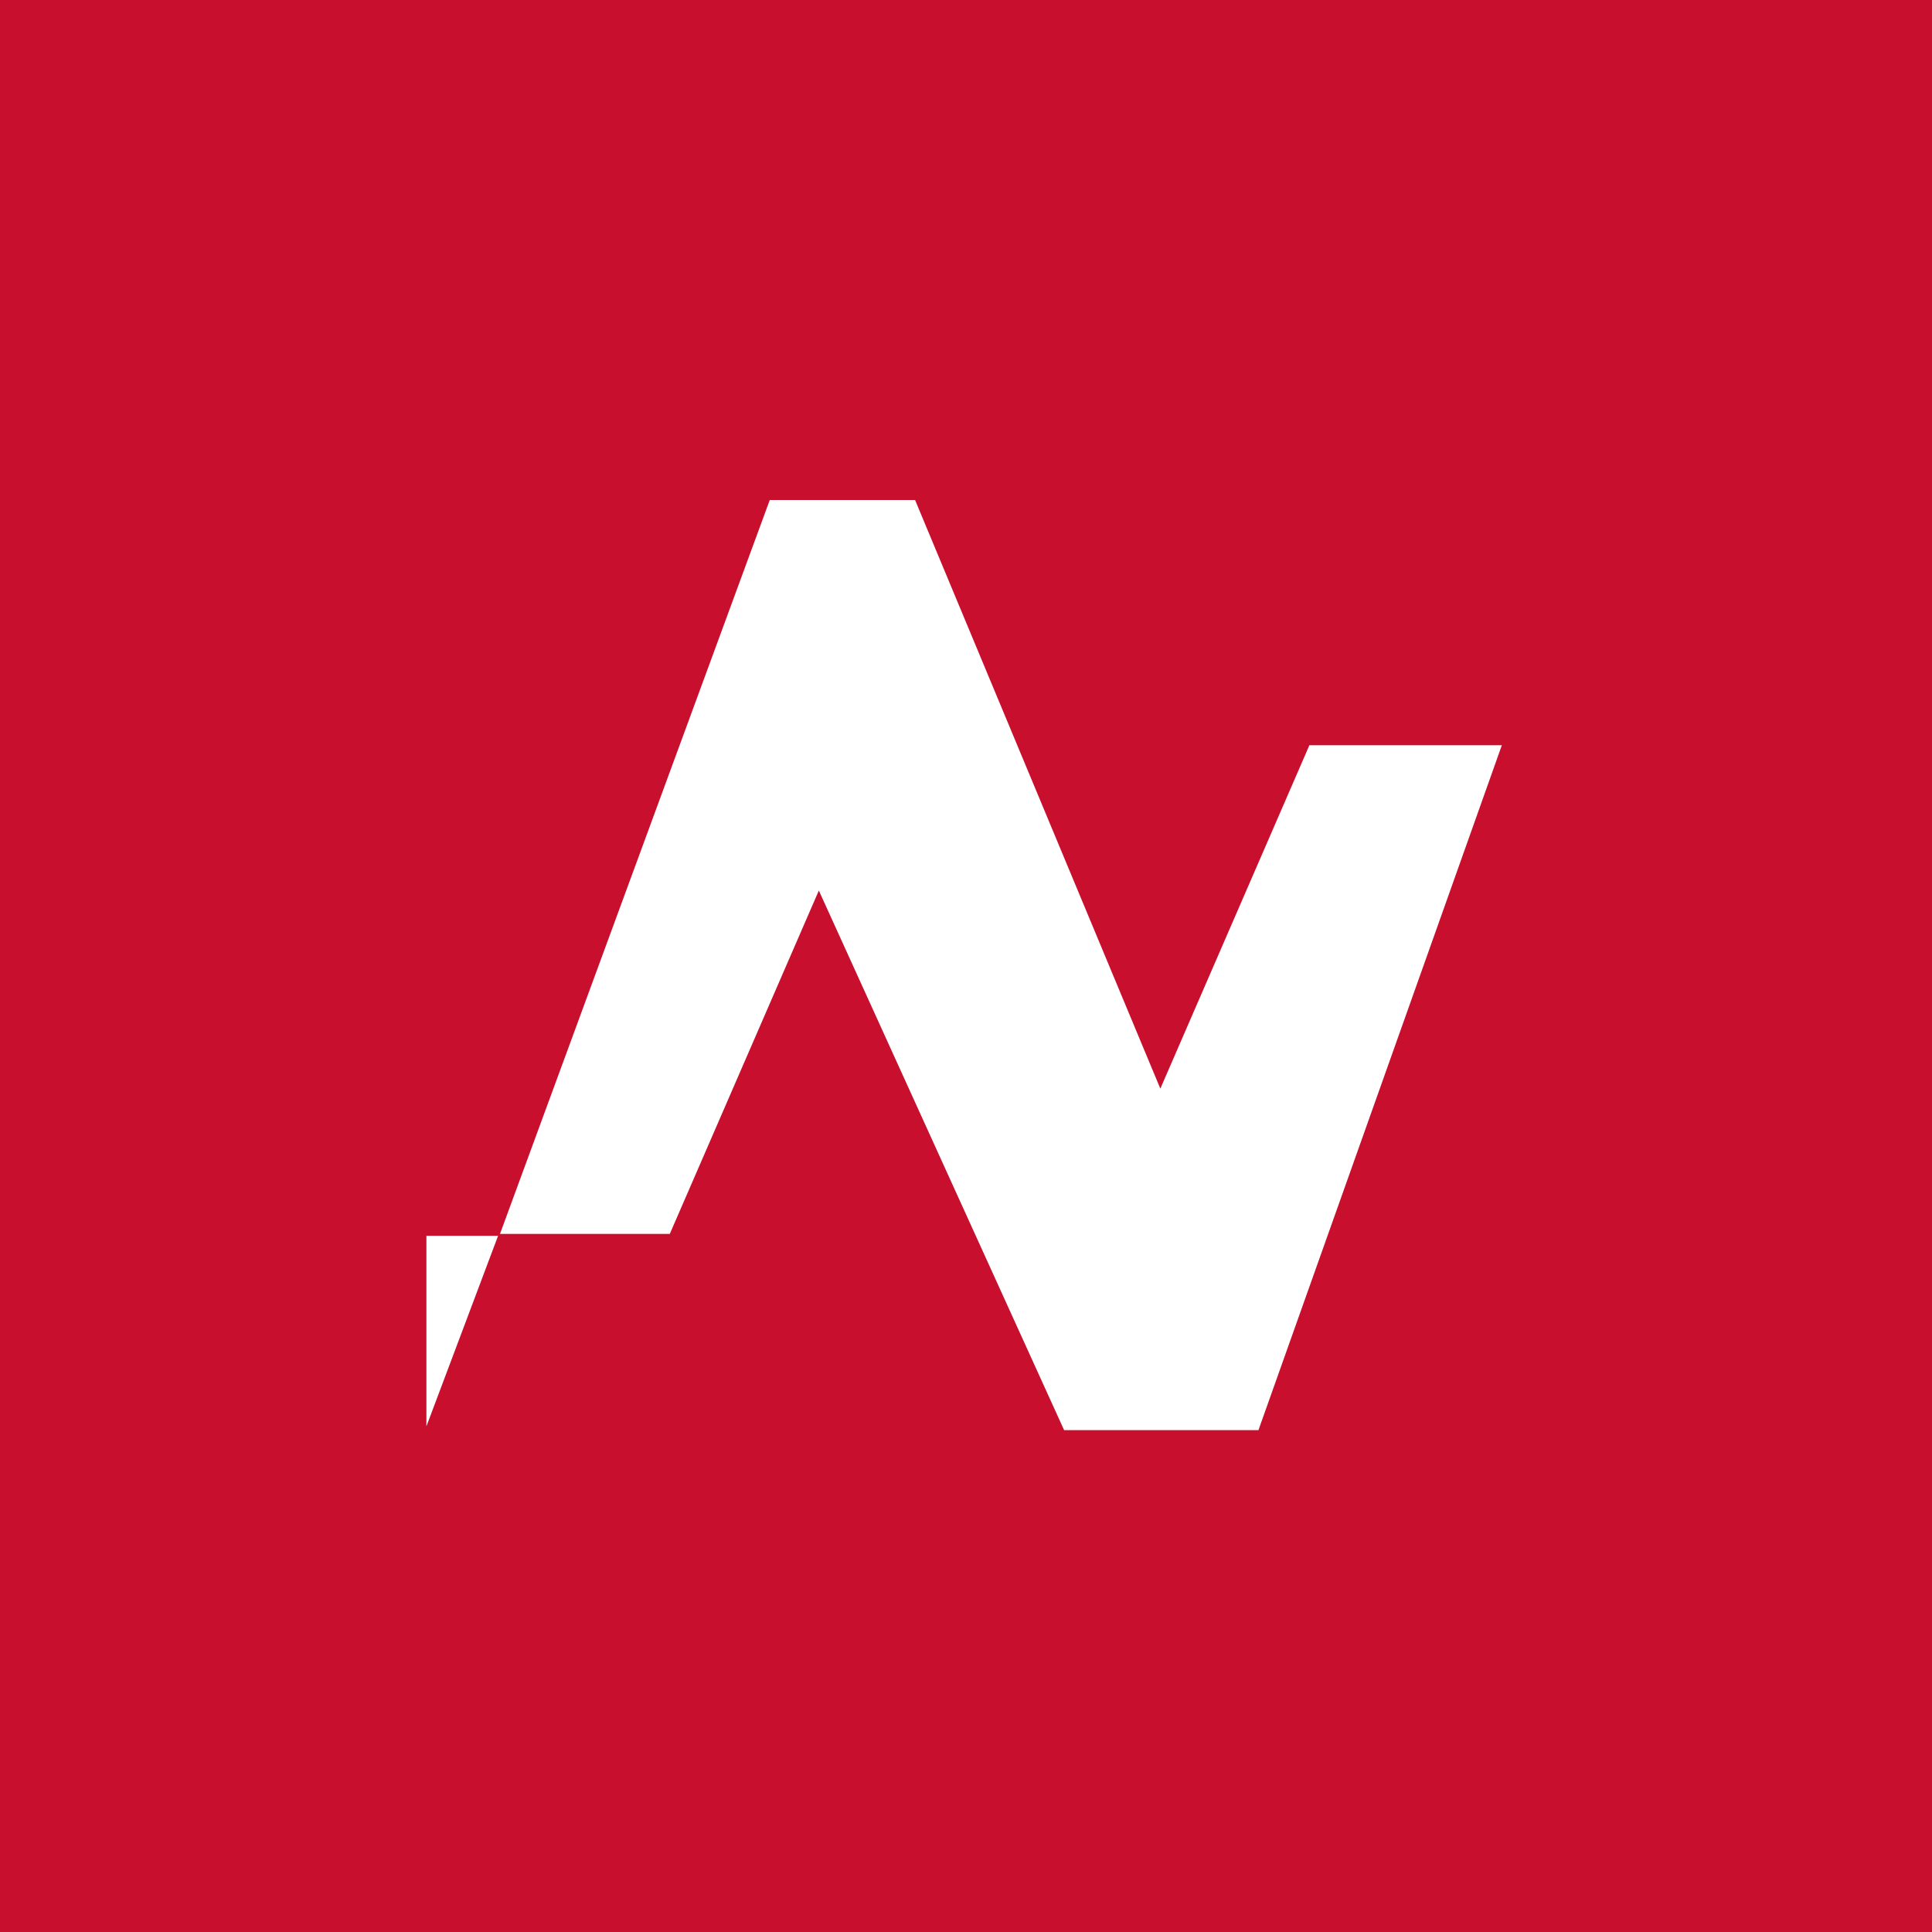
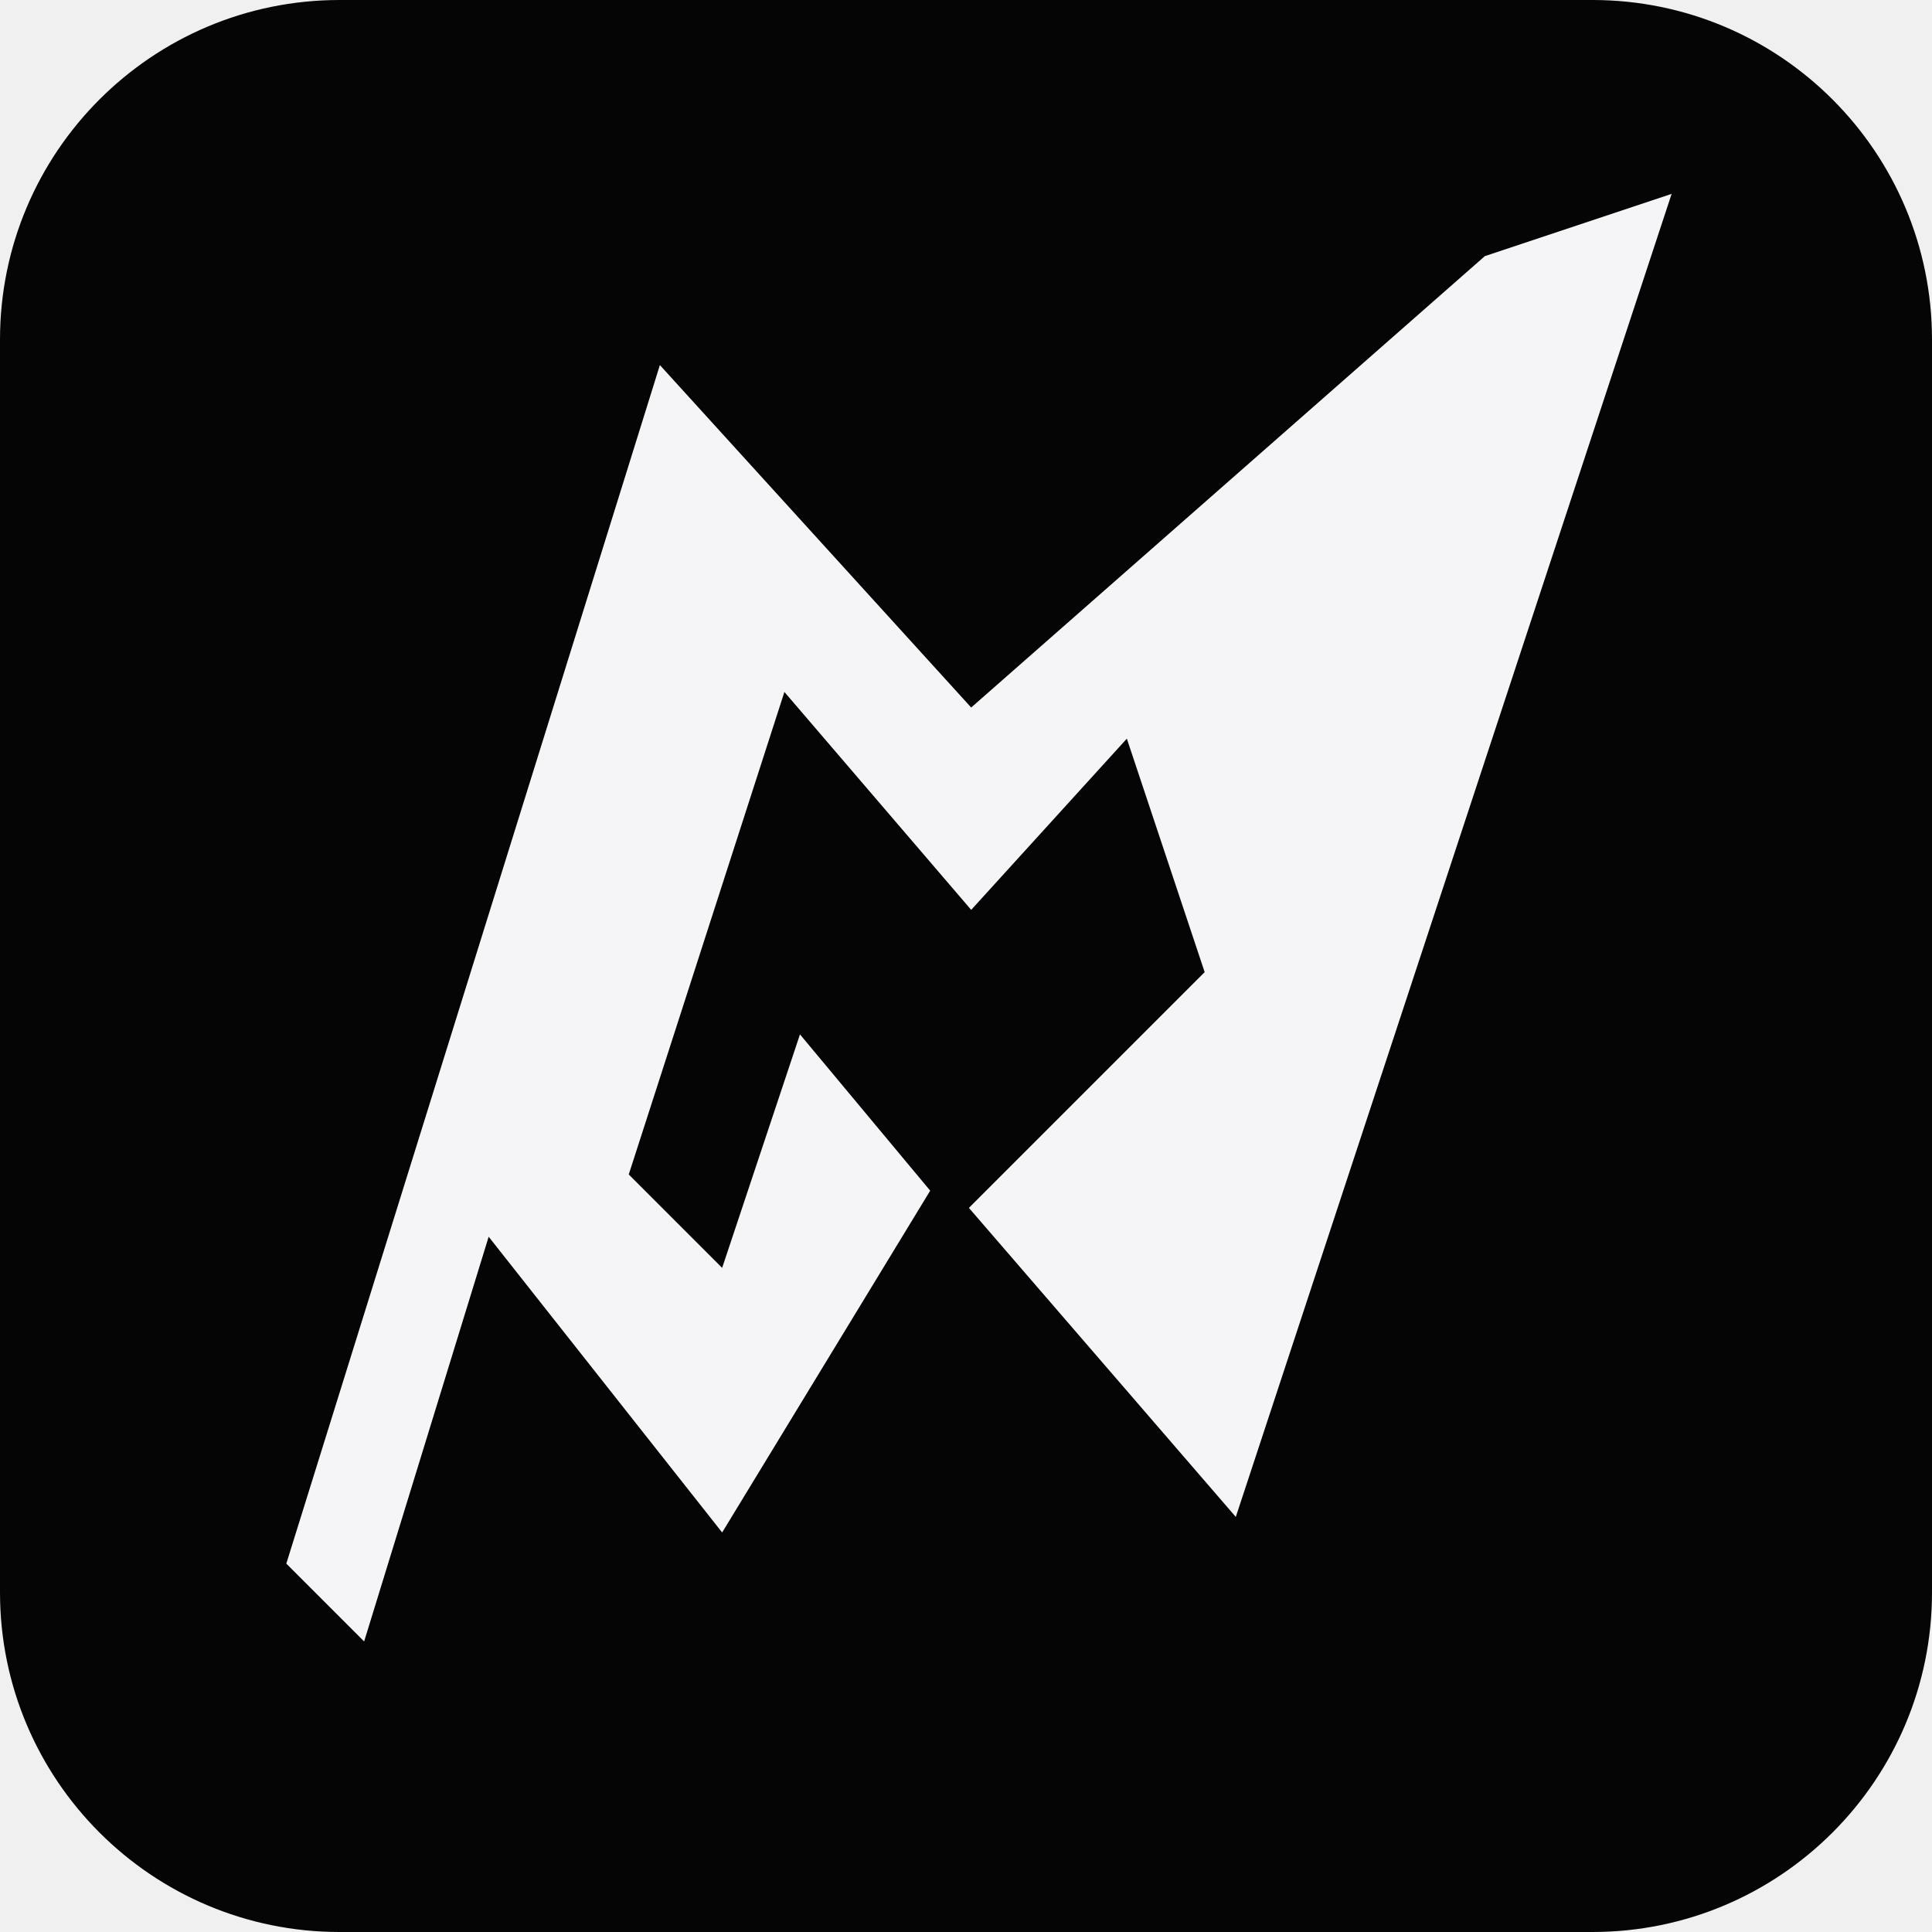
<svg xmlns="http://www.w3.org/2000/svg" viewBox="0 0 1024 1024" role="img" aria-label="NOXA">
-   <rect width="1024" height="1024" fill="#C8102E" />
-   <path fill="#FFFFFF" d="M408 265H485L615 577L694 395H796L667 758H564L434 472L355 654H265L408 265Z" />
-   <path fill="#FFFFFF" d="M226 655H264L226 756V655Z" />
+   <rect width="1024" height="1024" rx="180" fill="#050505" />
+   <g transform="translate(94 78) scale(8.25)">
+     <path fill="#F5F5F7" d="M7 91 31 14 51 36 84 7 96 3 68 88 49 66 35 89 20 70 12 96Z" />
+     <path fill="#050505" d="M29 66 39 35 51 49 61 38 66 53 50 69 40 57 35 72Z" />
+   </g>
</svg>
